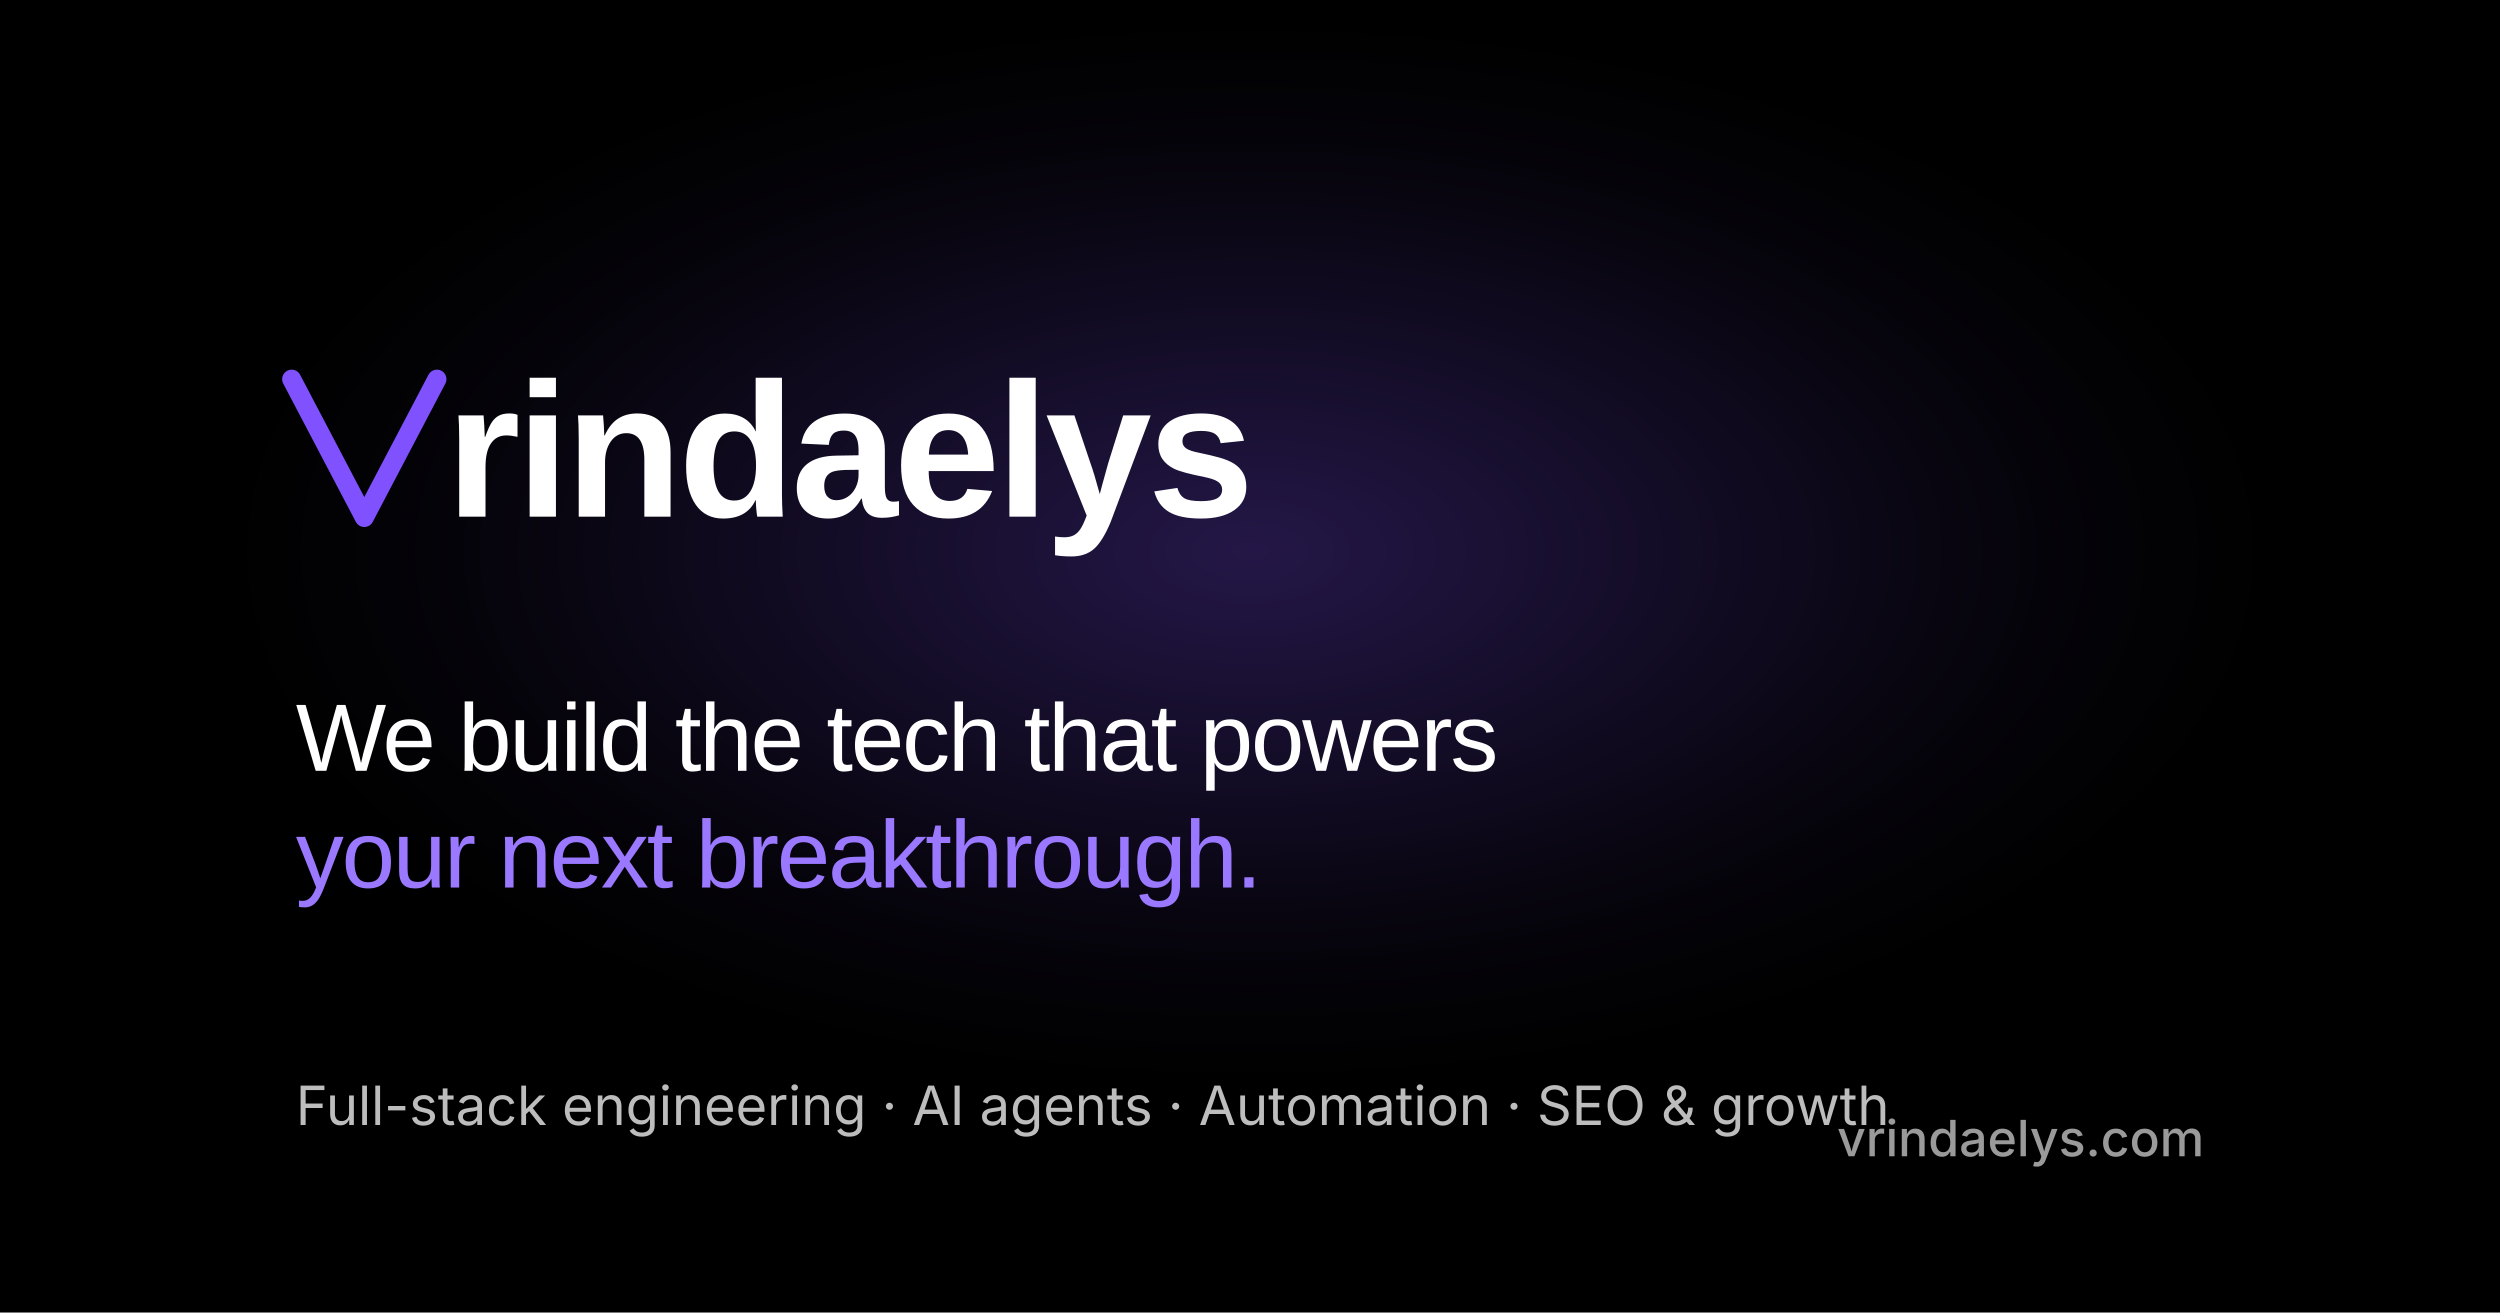
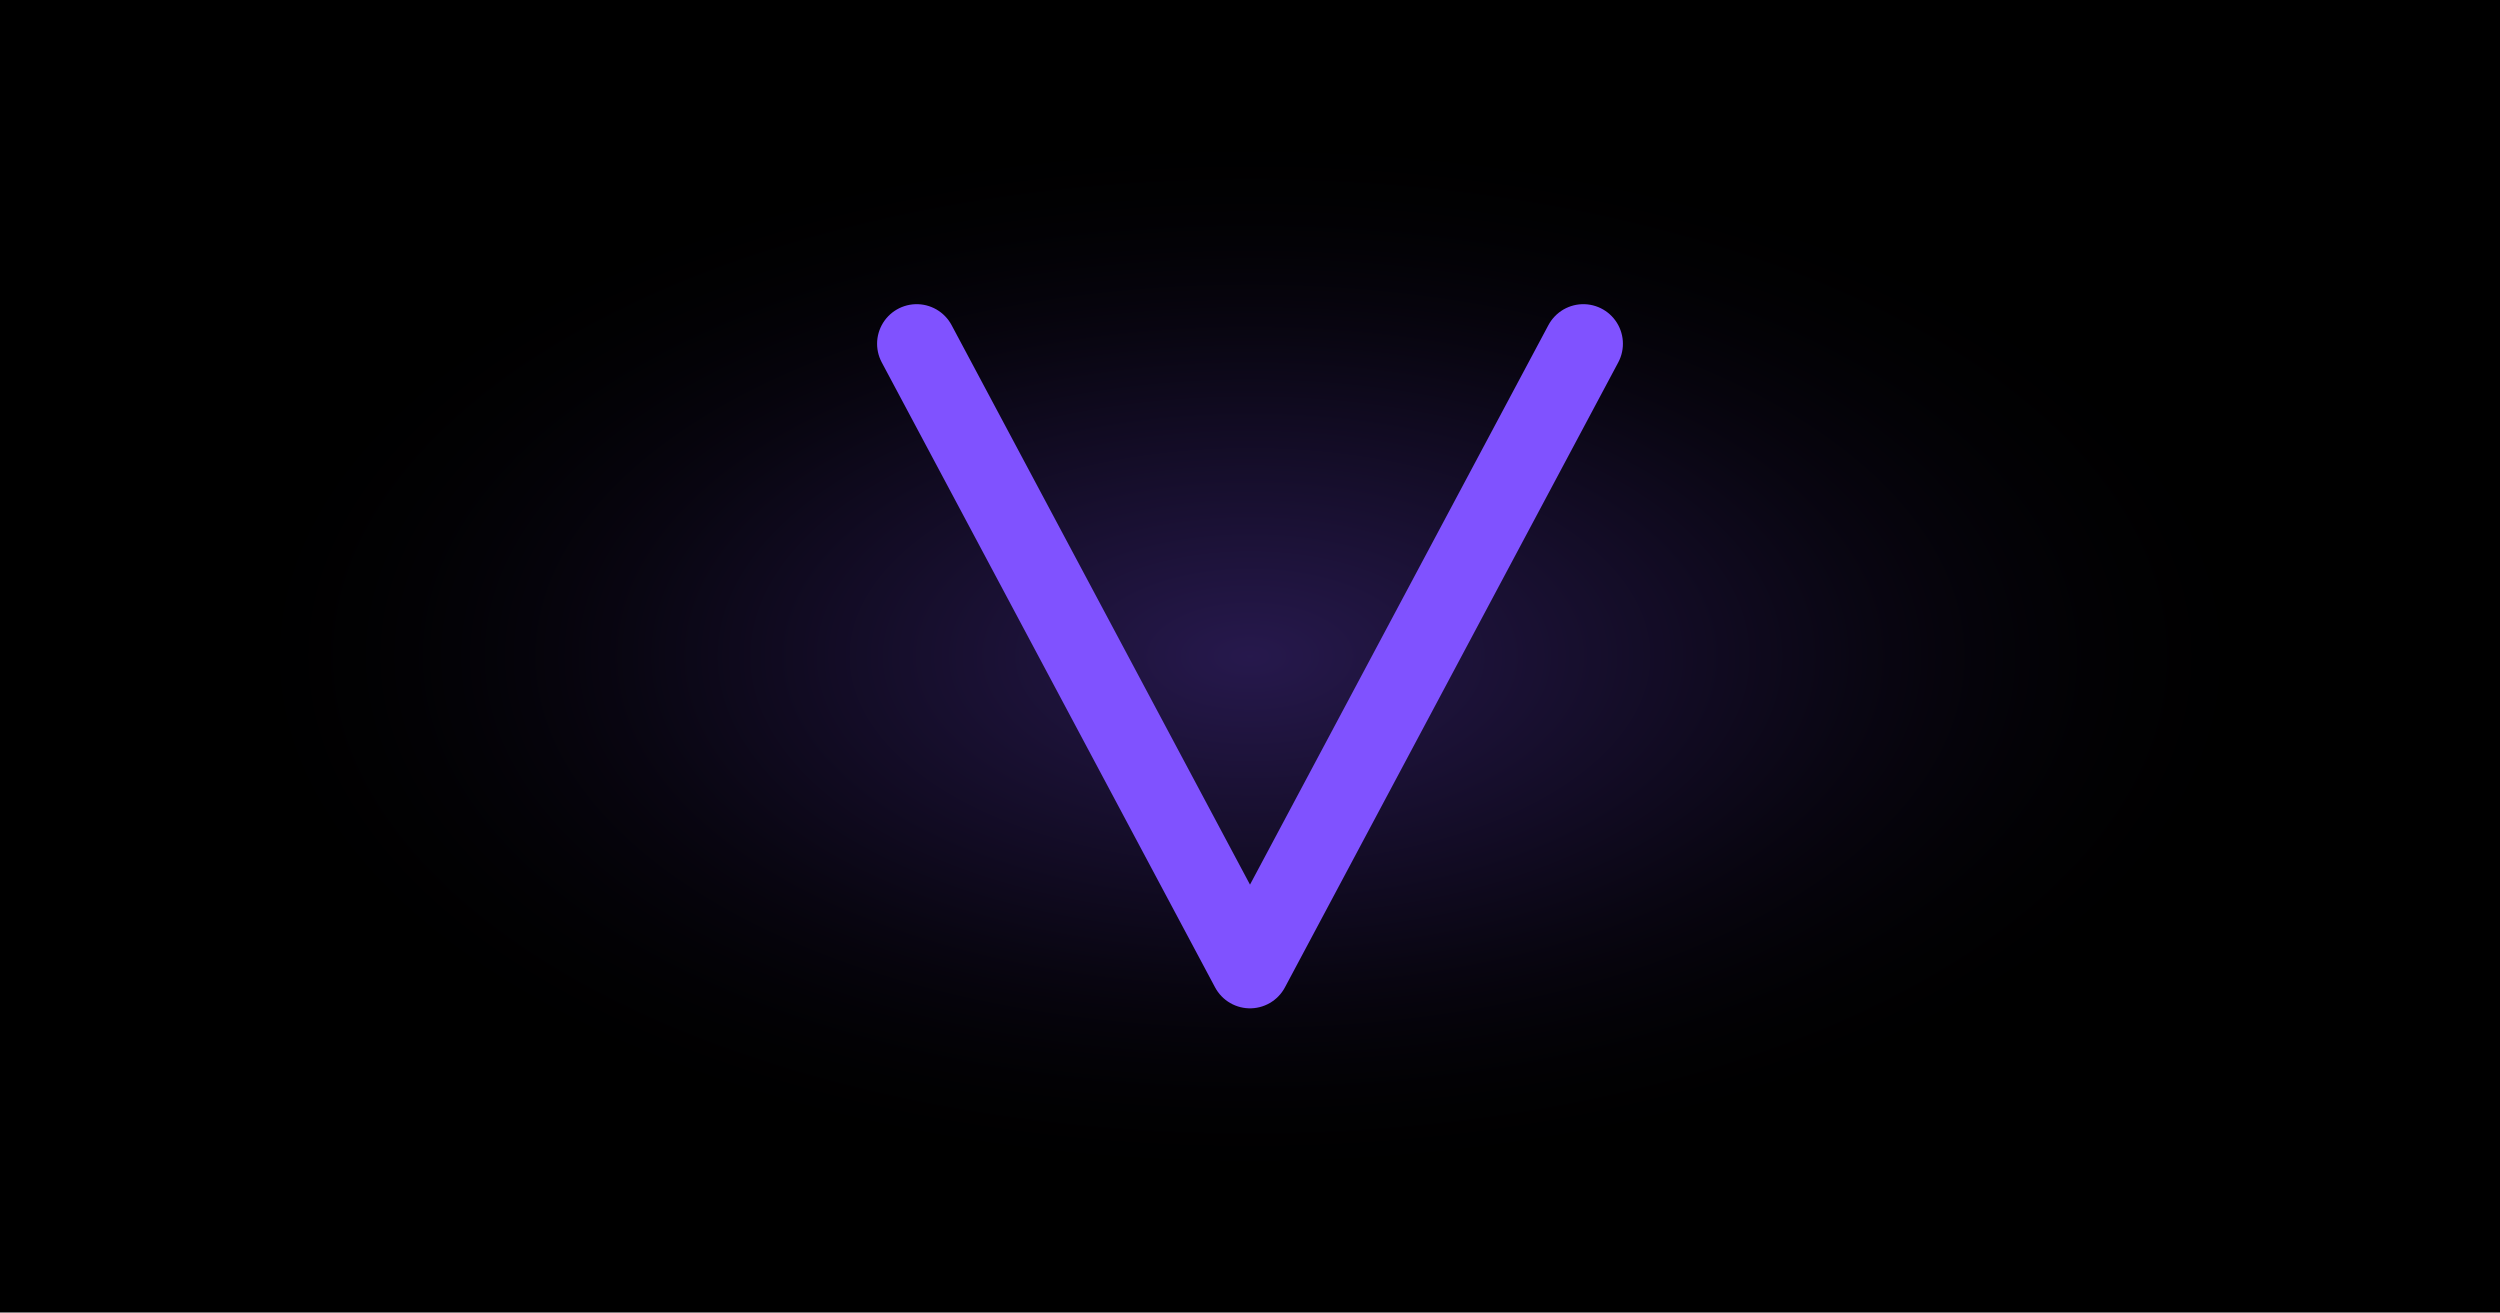
<svg xmlns="http://www.w3.org/2000/svg" width="1200" height="630" viewBox="0 0 1200 630">
  <defs>
-     <radialGradient id="glow" cx="50%" cy="42%" r="60%">
-       <stop offset="0%" stop-color="#8052ff" stop-opacity="0.28" />
+     <radialGradient id="glow" cx="50%" cy="50%" r="55%">
+       <stop offset="0%" stop-color="#8052ff" stop-opacity="0.30" />
      <stop offset="45%" stop-color="#8052ff" stop-opacity="0.07" />
      <stop offset="75%" stop-color="#000000" stop-opacity="0" />
    </radialGradient>
  </defs>
  <rect width="1200" height="630" fill="#000000" />
  <rect width="1200" height="630" fill="url(#glow)" />
-   <g transform="translate(140,161.25) scale(0.83)">
-     <path d="M0 25 L42 105 L84 25" stroke="#8052ff" stroke-width="11" fill="none" stroke-linecap="round" stroke-linejoin="round" />
-   </g>
-   <text x="214" y="248" font-family="'Space Grotesk', Arial, sans-serif" font-size="92" font-weight="600" fill="#ffffff" letter-spacing="-2">rindaelys</text>
-   <text x="142" y="370" font-family="'Space Grotesk', Arial, sans-serif" font-size="46" font-weight="300" fill="#ffffff" letter-spacing="-1">We build the tech that powers</text>
-   <text x="142" y="426" font-family="'Space Grotesk', Arial, sans-serif" font-size="46" font-weight="300" fill="#9a78ff" letter-spacing="-1">your next breakthrough.</text>
-   <text x="142" y="540" font-family="'Inter', Arial, sans-serif" font-size="26" font-weight="400" fill="#bdbdbd">Full-stack engineering · AI agents · Automation · SEO &amp; growth</text>
-   <text x="1058" y="555" font-family="'Inter', Arial, sans-serif" font-size="24" font-weight="500" fill="#9a9a9a" text-anchor="end">vrindaelys.com</text>
+   <path d="M440 165 L600 465 L760 165" stroke="#8052ff" stroke-width="38" fill="none" stroke-linecap="round" stroke-linejoin="round" />
</svg>
